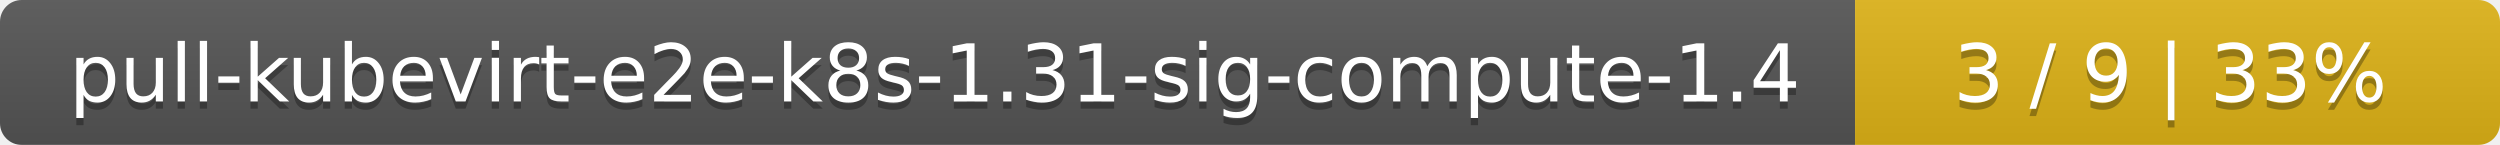
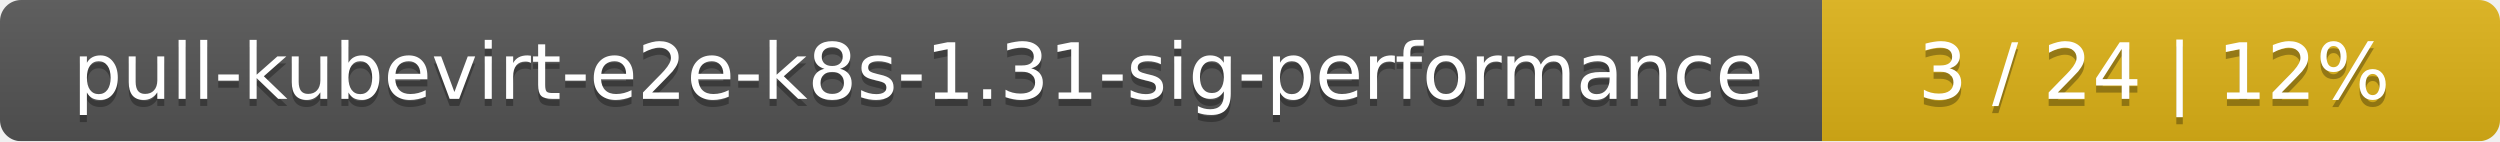
- <svg xmlns="http://www.w3.org/2000/svg" width="345" height="20">
+ <svg xmlns="http://www.w3.org/2000/svg" width="354" height="20">
  <linearGradient id="smooth" x2="0" y2="100%">
    <stop offset="0" stop-color="#bbb" stop-opacity=".1" />
    <stop offset="1" stop-opacity=".1" />
  </linearGradient>
  <mask id="round">
-     <rect width="345" height="20" rx="3" fill="#fff" />
+     <rect width="354" height="20" rx="3" fill="#fff" />
  </mask>
  <g mask="url(#round)">
-     <rect width="256" height="20" fill="#555" />
-     <rect x="256" width="89" height="20" fill="#dfb317" />
-     <rect width="345" height="20" fill="url(#smooth)" />
+     <rect width="258" height="20" fill="#555" />
+     <rect x="258" width="96" height="20" fill="#dfb317" />
+     <rect width="354" height="20" fill="url(#smooth)" />
  </g>
  <g fill="#fff" text-anchor="middle" font-family="DejaVu Sans,Verdana,Geneva,sans-serif" font-size="11">
-     <text x="129" y="15" fill="#010101" fill-opacity=".3">pull-kubevirt-e2e-k8s-1.31-sig-compute-1.4</text>
-     <text x="129" y="14">pull-kubevirt-e2e-k8s-1.31-sig-compute-1.4</text>
-     <text x="299.5" y="15" fill="#010101" fill-opacity=".3">3 / 9    |    33%</text>
-     <text x="299.5" y="14">3 / 9    |    33%</text>
+     <text x="130" y="15" fill="#010101" fill-opacity=".3">pull-kubevirt-e2e-k8s-1.31-sig-performance</text>
+     <text x="130" y="14">pull-kubevirt-e2e-k8s-1.31-sig-performance</text>
+     <text x="305" y="15" fill="#010101" fill-opacity=".3">3 / 24    |    12%</text>
+     <text x="305" y="14">3 / 24    |    12%</text>
  </g>
</svg>
